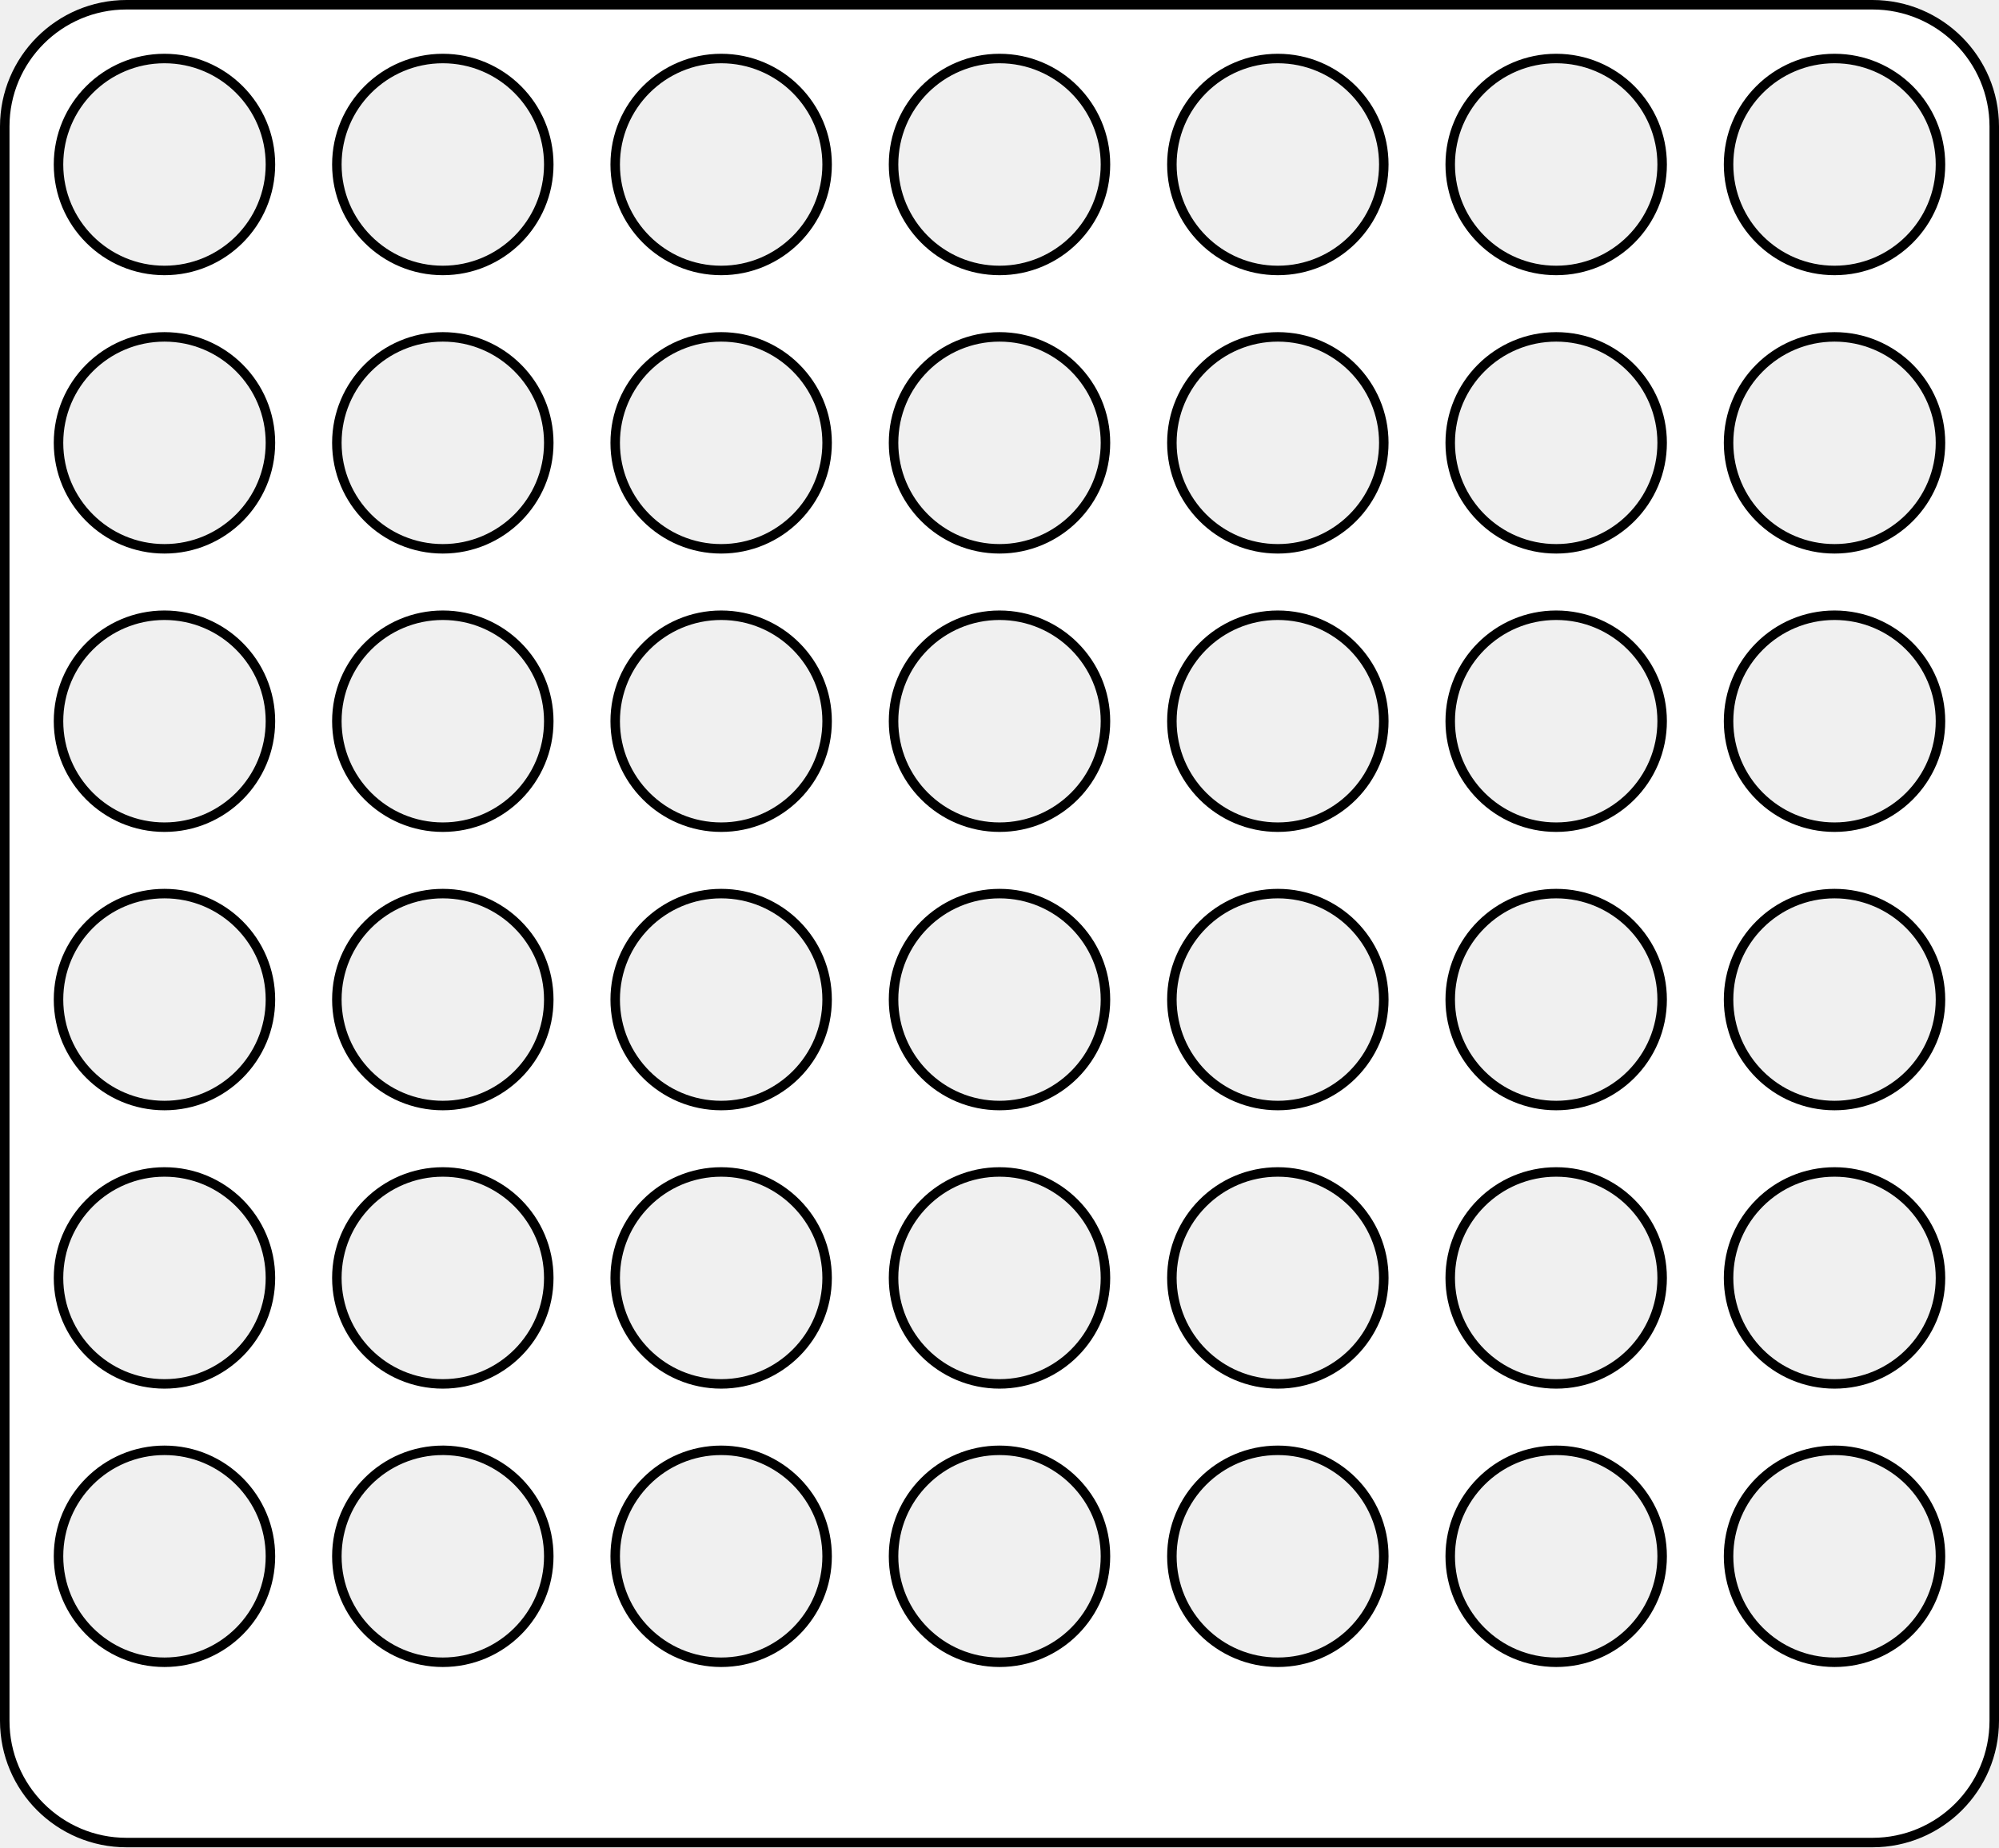
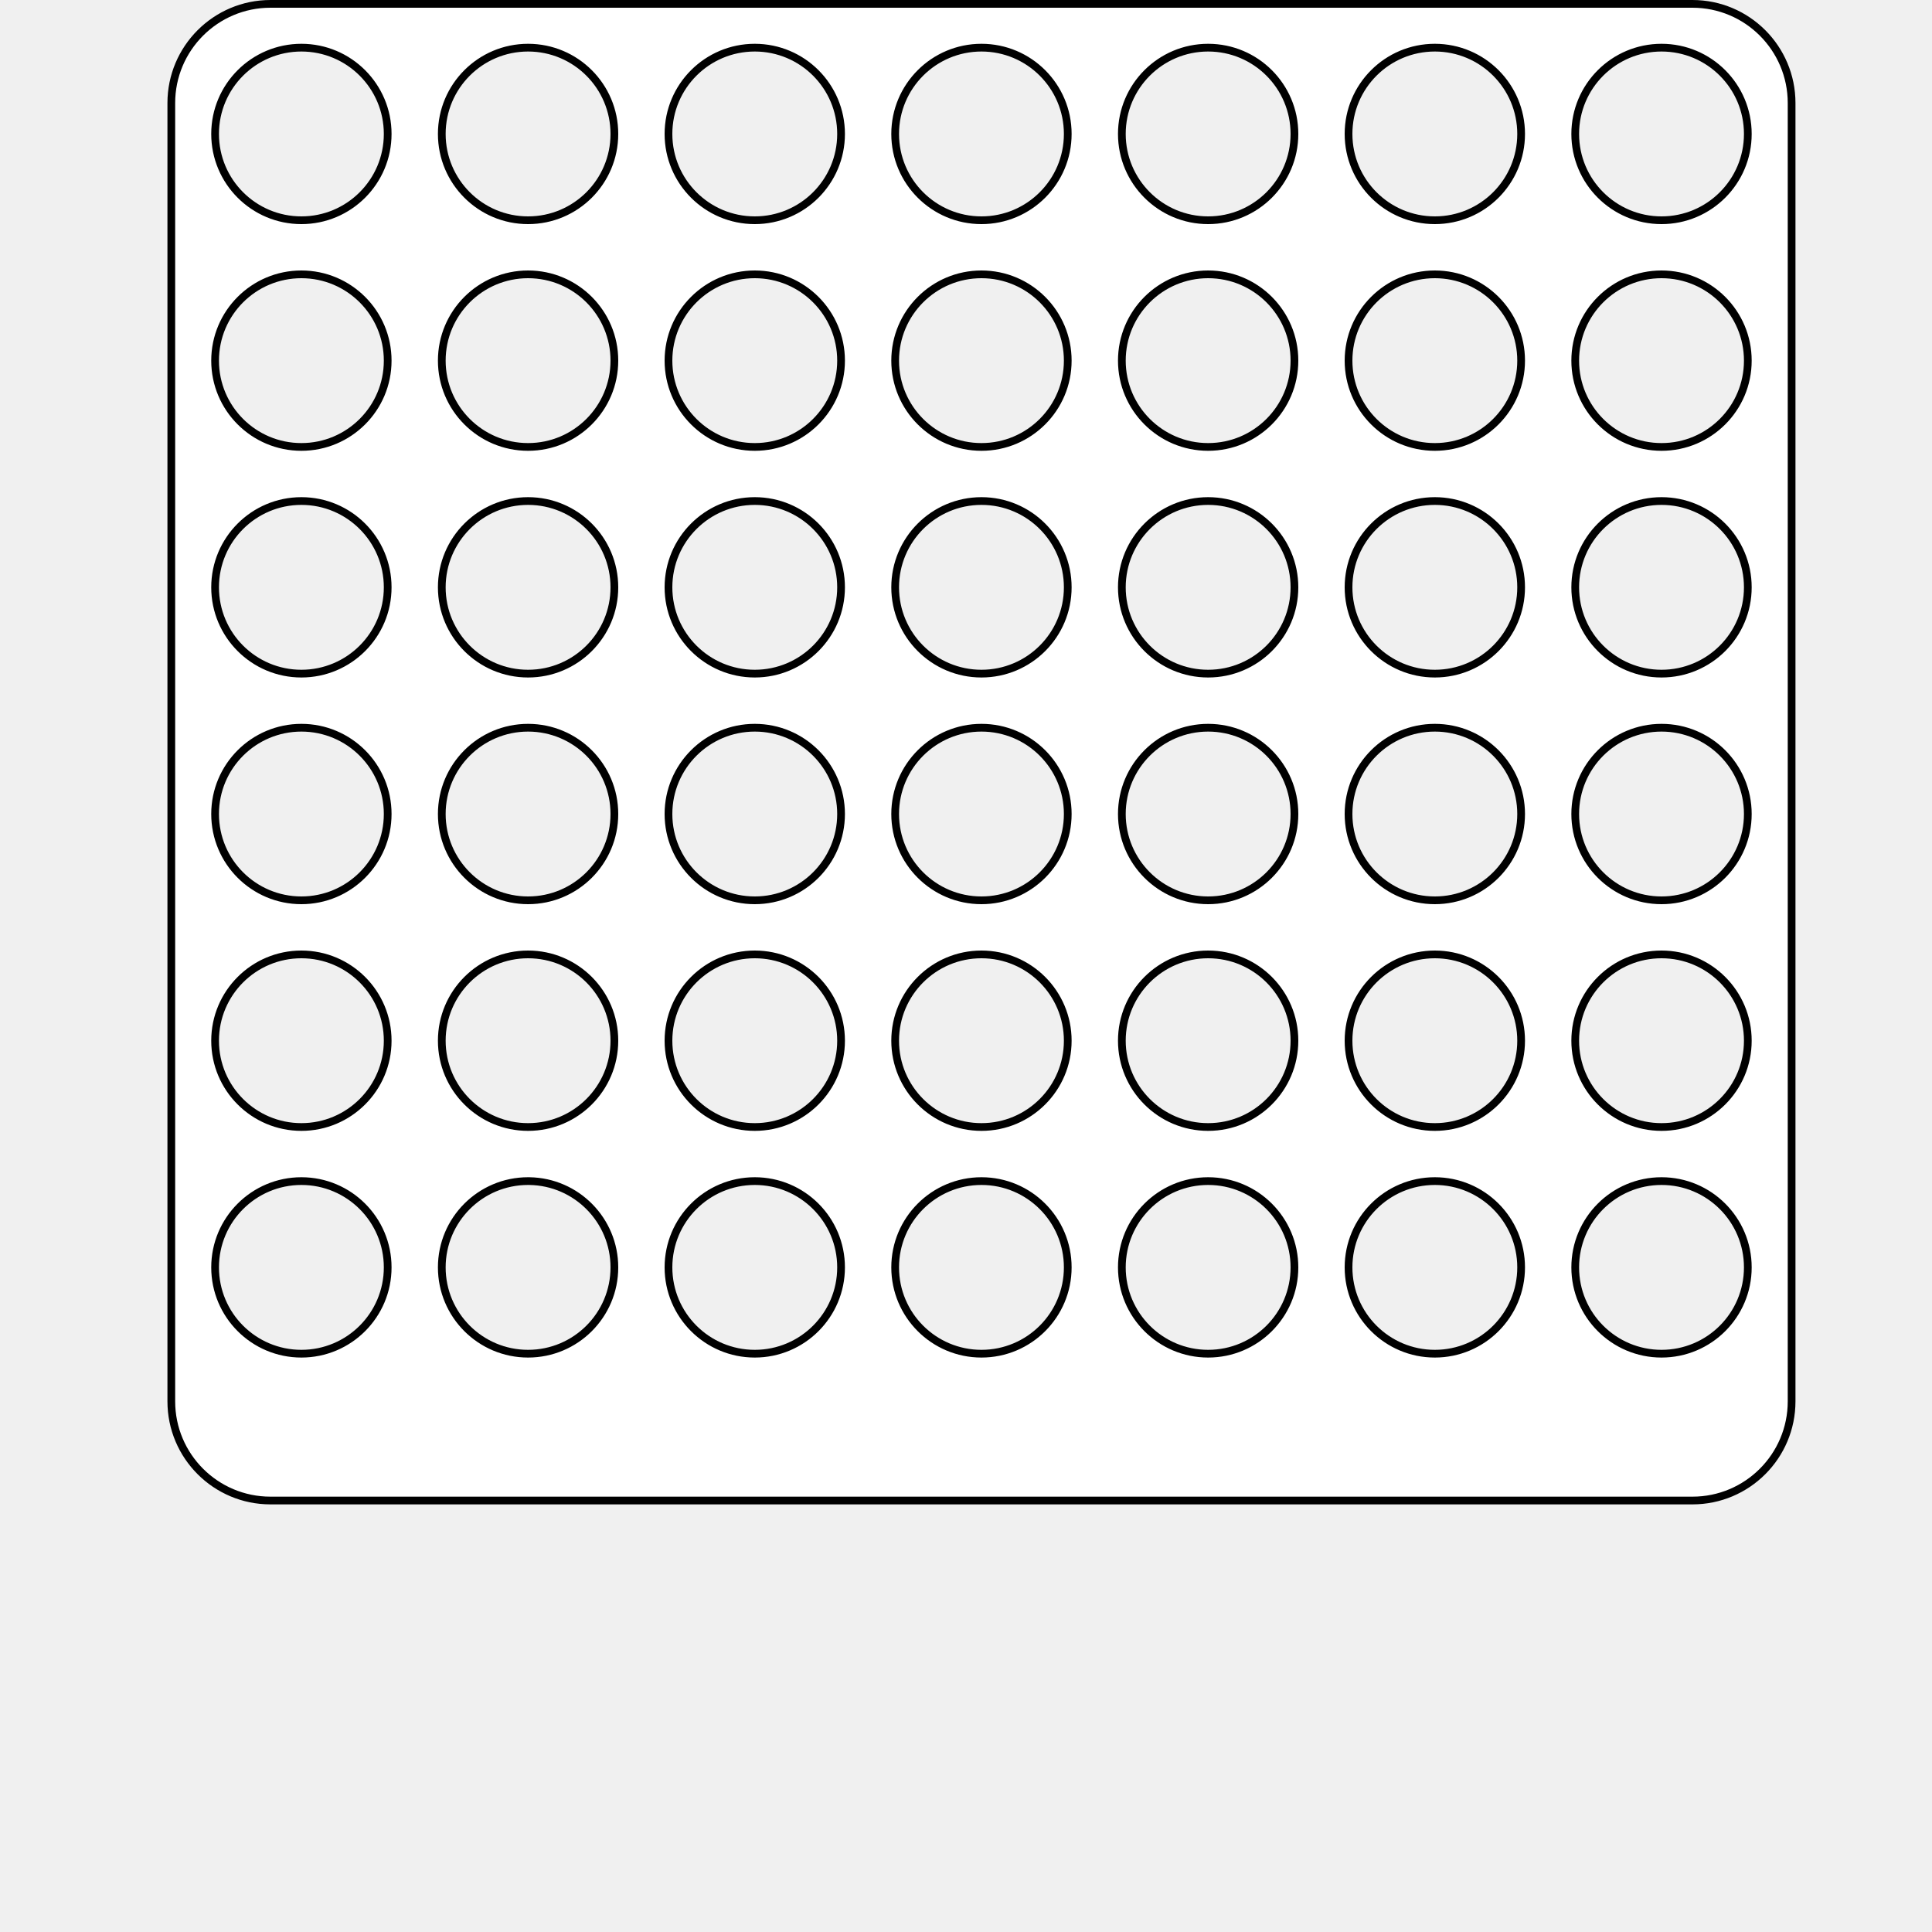
- <svg xmlns="http://www.w3.org/2000/svg" width="632" height="584">
+ <svg xmlns="http://www.w3.org/2000/svg" width="100%" height="100%" viewBox="-65 0 750 750">
  <path d="M592 1.5c10.631 0 20.256 4.31 27.224 11.276C626.19 19.744 630.5 29.37 630.5 40v504c0 10.631-4.31 20.256-11.276 27.224C612.256 578.19 602.63 582.5 592 582.5H40c-10.631 0-20.256-4.31-27.224-11.276C5.81 564.256 1.5 554.63 1.5 544V40c0-10.631 4.31-20.256 11.276-27.224C19.744 5.81 29.37 1.5 40 1.5h552Zm-12 457c-9.25 0-17.626 3.75-23.688 9.812-6.062 6.062-9.812 14.437-9.812 23.688 0 9.25 3.75 17.626 9.812 23.688 6.062 6.062 14.437 9.812 23.688 9.812 9.25 0 17.626-3.75 23.688-9.812 6.062-6.062 9.812-14.437 9.812-23.688 0-9.25-3.75-17.626-9.812-23.688-6.062-6.062-14.437-9.812-23.688-9.812Zm-88 0c-9.25 0-17.626 3.75-23.688 9.812-6.062 6.062-9.812 14.437-9.812 23.688 0 9.25 3.75 17.626 9.812 23.688 6.062 6.062 14.437 9.812 23.688 9.812 9.25 0 17.626-3.75 23.688-9.812 6.062-6.062 9.812-14.437 9.812-23.688 0-9.25-3.75-17.626-9.812-23.688-6.062-6.062-14.437-9.812-23.688-9.812Zm-88 0c-9.25 0-17.626 3.75-23.688 9.812-6.062 6.062-9.812 14.437-9.812 23.688 0 9.25 3.75 17.626 9.812 23.688 6.062 6.062 14.437 9.812 23.688 9.812 9.25 0 17.626-3.75 23.688-9.812 6.062-6.062 9.812-14.437 9.812-23.688 0-9.25-3.75-17.626-9.812-23.688-6.062-6.062-14.437-9.812-23.688-9.812Zm-176 0c-9.25 0-17.626 3.75-23.688 9.812-6.062 6.062-9.812 14.437-9.812 23.688 0 9.25 3.75 17.626 9.812 23.688 6.062 6.062 14.437 9.812 23.688 9.812 9.25 0 17.626-3.75 23.688-9.812 6.062-6.062 9.812-14.437 9.812-23.688 0-9.25-3.75-17.626-9.812-23.688-6.062-6.062-14.437-9.812-23.688-9.812Zm88 0c-9.25 0-17.626 3.75-23.688 9.812-6.062 6.062-9.812 14.437-9.812 23.688 0 9.25 3.75 17.626 9.812 23.688 6.062 6.062 14.437 9.812 23.688 9.812 9.25 0 17.626-3.75 23.688-9.812 6.062-6.062 9.812-14.437 9.812-23.688 0-9.25-3.75-17.626-9.812-23.688-6.062-6.062-14.437-9.812-23.688-9.812Zm-175.994 0c-9.253-.002-17.63 3.748-23.694 9.812-6.062 6.062-9.812 14.437-9.812 23.688 0 9.25 3.75 17.626 9.812 23.688 6.062 6.062 14.437 9.812 23.688 9.812 9.25 0 17.626-3.75 23.688-9.812 6.062-6.062 9.812-14.437 9.812-23.688 0-9.15-3.669-17.444-9.616-23.49-5.958-6.058-14.203-9.86-23.337-10.006ZM52 458.5c-9.25 0-17.626 3.75-23.688 9.812C22.25 474.374 18.5 482.749 18.5 492c0 9.25 3.75 17.626 9.812 23.688C34.374 521.75 42.749 525.5 52 525.5c9.25 0 17.626-3.75 23.688-9.812C81.75 509.626 85.5 501.251 85.5 492c0-9.25-3.75-17.626-9.812-23.688C69.626 462.25 61.251 458.5 52 458.5Zm528-88c-9.25 0-17.626 3.75-23.688 9.812-6.062 6.062-9.812 14.437-9.812 23.688 0 9.25 3.75 17.626 9.812 23.688 6.062 6.062 14.437 9.812 23.688 9.812 9.25 0 17.626-3.75 23.688-9.812 6.062-6.062 9.812-14.437 9.812-23.688 0-9.25-3.75-17.626-9.812-23.688-6.062-6.062-14.437-9.812-23.688-9.812Zm-88 0c-9.25 0-17.626 3.75-23.688 9.812-6.062 6.062-9.812 14.437-9.812 23.688 0 9.25 3.75 17.626 9.812 23.688 6.062 6.062 14.437 9.812 23.688 9.812 9.25 0 17.626-3.75 23.688-9.812 6.062-6.062 9.812-14.437 9.812-23.688 0-9.25-3.75-17.626-9.812-23.688-6.062-6.062-14.437-9.812-23.688-9.812Zm-88 0c-9.25 0-17.626 3.75-23.688 9.812-6.062 6.062-9.812 14.437-9.812 23.688 0 9.25 3.75 17.626 9.812 23.688 6.062 6.062 14.437 9.812 23.688 9.812 9.25 0 17.626-3.75 23.688-9.812 6.062-6.062 9.812-14.437 9.812-23.688 0-9.25-3.75-17.626-9.812-23.688-6.062-6.062-14.437-9.812-23.688-9.812Zm-88 0c-9.25 0-17.626 3.75-23.688 9.812-6.062 6.062-9.812 14.437-9.812 23.688 0 9.25 3.75 17.626 9.812 23.688 6.062 6.062 14.437 9.812 23.688 9.812 9.25 0 17.626-3.75 23.688-9.812 6.062-6.062 9.812-14.437 9.812-23.688 0-9.25-3.75-17.626-9.812-23.688-6.062-6.062-14.437-9.812-23.688-9.812Zm-88 0c-9.25 0-17.626 3.75-23.688 9.812-6.062 6.062-9.812 14.437-9.812 23.688 0 9.25 3.75 17.626 9.812 23.688 6.062 6.062 14.437 9.812 23.688 9.812 9.25 0 17.626-3.75 23.688-9.812 6.062-6.062 9.812-14.437 9.812-23.688 0-9.25-3.75-17.626-9.812-23.688-6.062-6.062-14.437-9.812-23.688-9.812Zm-88 0c-9.25 0-17.626 3.75-23.688 9.812-6.062 6.062-9.812 14.437-9.812 23.688 0 9.25 3.75 17.626 9.812 23.688 6.062 6.062 14.437 9.812 23.688 9.812 9.25 0 17.626-3.75 23.688-9.812 6.062-6.062 9.812-14.437 9.812-23.688 0-9.25-3.75-17.626-9.812-23.688-6.062-6.062-14.437-9.812-23.688-9.812Zm-88 0c-9.25 0-17.626 3.75-23.688 9.812C22.25 386.374 18.5 394.749 18.5 404c0 9.25 3.75 17.626 9.812 23.688C34.374 433.75 42.749 437.5 52 437.5c9.25 0 17.626-3.75 23.688-9.812C81.75 421.626 85.5 413.251 85.5 404c0-9.25-3.75-17.626-9.812-23.688C69.626 374.25 61.251 370.5 52 370.5Zm0-88c-9.25 0-17.626 3.75-23.688 9.812C22.25 298.374 18.5 306.749 18.5 316c0 9.25 3.75 17.626 9.812 23.688C34.374 345.75 42.749 349.5 52 349.5c9.25 0 17.626-3.75 23.688-9.812C81.75 333.626 85.5 325.251 85.5 316c0-9.25-3.75-17.626-9.812-23.688C69.626 286.25 61.251 282.5 52 282.5Zm88 0c-9.25 0-17.626 3.75-23.688 9.812-6.062 6.062-9.812 14.437-9.812 23.688 0 9.25 3.75 17.626 9.812 23.688 6.062 6.062 14.437 9.812 23.688 9.812 9.25 0 17.626-3.75 23.688-9.812 6.062-6.062 9.812-14.437 9.812-23.688 0-9.25-3.75-17.626-9.812-23.688-6.062-6.062-14.437-9.812-23.688-9.812Zm88 0c-9.25 0-17.626 3.75-23.688 9.812-6.062 6.062-9.812 14.437-9.812 23.688 0 9.25 3.75 17.626 9.812 23.688 6.062 6.062 14.437 9.812 23.688 9.812 9.25 0 17.626-3.75 23.688-9.812 6.062-6.062 9.812-14.437 9.812-23.688 0-9.25-3.75-17.626-9.812-23.688-6.062-6.062-14.437-9.812-23.688-9.812Zm88 0c-9.25 0-17.626 3.75-23.688 9.812-6.062 6.062-9.812 14.437-9.812 23.688 0 9.25 3.75 17.626 9.812 23.688 6.062 6.062 14.437 9.812 23.688 9.812 9.25 0 17.626-3.75 23.688-9.812 6.062-6.062 9.812-14.437 9.812-23.688 0-9.25-3.75-17.626-9.812-23.688-6.062-6.062-14.437-9.812-23.688-9.812Zm88 0c-9.25 0-17.626 3.75-23.688 9.812-6.062 6.062-9.812 14.437-9.812 23.688 0 9.25 3.75 17.626 9.812 23.688 6.062 6.062 14.437 9.812 23.688 9.812 9.25 0 17.626-3.75 23.688-9.812 6.062-6.062 9.812-14.437 9.812-23.688 0-9.25-3.75-17.626-9.812-23.688-6.062-6.062-14.437-9.812-23.688-9.812Zm88 0c-9.25 0-17.626 3.75-23.688 9.812-6.062 6.062-9.812 14.437-9.812 23.688 0 9.25 3.75 17.626 9.812 23.688 6.062 6.062 14.437 9.812 23.688 9.812 9.25 0 17.626-3.75 23.688-9.812 6.062-6.062 9.812-14.437 9.812-23.688 0-9.25-3.75-17.626-9.812-23.688-6.062-6.062-14.437-9.812-23.688-9.812Zm88 0c-9.25 0-17.626 3.75-23.688 9.812-6.062 6.062-9.812 14.437-9.812 23.688 0 9.25 3.75 17.626 9.812 23.688 6.062 6.062 14.437 9.812 23.688 9.812 9.25 0 17.626-3.75 23.688-9.812 6.062-6.062 9.812-14.437 9.812-23.688 0-9.25-3.75-17.626-9.812-23.688-6.062-6.062-14.437-9.812-23.688-9.812Zm-440-88c-9.25 0-17.626 3.75-23.688 9.812-6.062 6.062-9.812 14.437-9.812 23.688 0 9.25 3.75 17.626 9.812 23.688 6.062 6.062 14.437 9.812 23.688 9.812 9.25 0 17.626-3.75 23.688-9.812 6.062-6.062 9.812-14.437 9.812-23.688 0-9.25-3.75-17.626-9.812-23.688-6.062-6.062-14.437-9.812-23.688-9.812Zm88 0c-9.25 0-17.626 3.75-23.688 9.812-6.062 6.062-9.812 14.437-9.812 23.688 0 9.25 3.75 17.626 9.812 23.688 6.062 6.062 14.437 9.812 23.688 9.812 9.25 0 17.626-3.75 23.688-9.812 6.062-6.062 9.812-14.437 9.812-23.688 0-9.25-3.75-17.626-9.812-23.688-6.062-6.062-14.437-9.812-23.688-9.812Zm88 0c-9.25 0-17.626 3.75-23.688 9.812-6.062 6.062-9.812 14.437-9.812 23.688 0 9.25 3.75 17.626 9.812 23.688 6.062 6.062 14.437 9.812 23.688 9.812 9.25 0 17.626-3.75 23.688-9.812 6.062-6.062 9.812-14.437 9.812-23.688 0-9.25-3.75-17.626-9.812-23.688-6.062-6.062-14.437-9.812-23.688-9.812Zm88 0c-9.25 0-17.626 3.75-23.688 9.812-6.062 6.062-9.812 14.437-9.812 23.688 0 9.25 3.75 17.626 9.812 23.688 6.062 6.062 14.437 9.812 23.688 9.812 9.25 0 17.626-3.75 23.688-9.812 6.062-6.062 9.812-14.437 9.812-23.688 0-9.25-3.75-17.626-9.812-23.688-6.062-6.062-14.437-9.812-23.688-9.812Zm88 0c-9.25 0-17.626 3.75-23.688 9.812-6.062 6.062-9.812 14.437-9.812 23.688 0 9.25 3.75 17.626 9.812 23.688 6.062 6.062 14.437 9.812 23.688 9.812 9.25 0 17.626-3.75 23.688-9.812 6.062-6.062 9.812-14.437 9.812-23.688 0-9.25-3.75-17.626-9.812-23.688-6.062-6.062-14.437-9.812-23.688-9.812Zm88 0c-9.25 0-17.626 3.75-23.688 9.812-6.062 6.062-9.812 14.437-9.812 23.688 0 9.25 3.75 17.626 9.812 23.688 6.062 6.062 14.437 9.812 23.688 9.812 9.25 0 17.626-3.75 23.688-9.812 6.062-6.062 9.812-14.437 9.812-23.688 0-9.25-3.75-17.626-9.812-23.688-6.062-6.062-14.437-9.812-23.688-9.812Zm-528 0c-9.25 0-17.626 3.75-23.688 9.812C22.25 210.374 18.5 218.749 18.5 228c0 9.25 3.75 17.626 9.812 23.688C34.374 257.75 42.749 261.5 52 261.5c9.25 0 17.626-3.75 23.688-9.812C81.75 245.626 85.5 237.251 85.5 228c0-9.25-3.75-17.626-9.812-23.688C69.626 198.25 61.251 194.5 52 194.5Zm528-88c-9.25 0-17.626 3.75-23.688 9.812-6.062 6.062-9.812 14.437-9.812 23.688 0 9.25 3.75 17.626 9.812 23.688 6.062 6.062 14.437 9.812 23.688 9.812 9.25 0 17.626-3.75 23.688-9.812 6.062-6.062 9.812-14.437 9.812-23.688 0-9.25-3.75-17.626-9.812-23.688-6.062-6.062-14.437-9.812-23.688-9.812Zm-88 0c-9.25 0-17.626 3.75-23.688 9.812-6.062 6.062-9.812 14.437-9.812 23.688 0 9.25 3.75 17.626 9.812 23.688 6.062 6.062 14.437 9.812 23.688 9.812 9.25 0 17.626-3.75 23.688-9.812 6.062-6.062 9.812-14.437 9.812-23.688 0-9.25-3.75-17.626-9.812-23.688-6.062-6.062-14.437-9.812-23.688-9.812Zm-88 0c-9.25 0-17.626 3.75-23.688 9.812-6.062 6.062-9.812 14.437-9.812 23.688 0 9.25 3.75 17.626 9.812 23.688 6.062 6.062 14.437 9.812 23.688 9.812 9.25 0 17.626-3.75 23.688-9.812 6.062-6.062 9.812-14.437 9.812-23.688 0-9.25-3.75-17.626-9.812-23.688-6.062-6.062-14.437-9.812-23.688-9.812Zm-88 0c-9.25 0-17.626 3.75-23.688 9.812-6.062 6.062-9.812 14.437-9.812 23.688 0 9.25 3.75 17.626 9.812 23.688 6.062 6.062 14.437 9.812 23.688 9.812 9.25 0 17.626-3.75 23.688-9.812 6.062-6.062 9.812-14.437 9.812-23.688 0-9.25-3.75-17.626-9.812-23.688-6.062-6.062-14.437-9.812-23.688-9.812Zm-88 0c-9.25 0-17.626 3.75-23.688 9.812-6.062 6.062-9.812 14.437-9.812 23.688 0 9.25 3.75 17.626 9.812 23.688 6.062 6.062 14.437 9.812 23.688 9.812 9.25 0 17.626-3.75 23.688-9.812 6.062-6.062 9.812-14.437 9.812-23.688 0-9.25-3.75-17.626-9.812-23.688-6.062-6.062-14.437-9.812-23.688-9.812Zm-88 0c-9.25 0-17.626 3.75-23.688 9.812-6.062 6.062-9.812 14.437-9.812 23.688 0 9.25 3.75 17.626 9.812 23.688 6.062 6.062 14.437 9.812 23.688 9.812 9.25 0 17.626-3.75 23.688-9.812 6.062-6.062 9.812-14.437 9.812-23.688 0-9.25-3.75-17.626-9.812-23.688-6.062-6.062-14.437-9.812-23.688-9.812Zm-88 0c-9.25 0-17.626 3.75-23.688 9.812C22.25 122.374 18.5 130.749 18.5 140c0 9.25 3.75 17.626 9.812 23.688C34.374 169.75 42.749 173.5 52 173.5c9.25 0 17.626-3.75 23.688-9.812C81.75 157.626 85.5 149.251 85.5 140c0-9.25-3.75-17.626-9.812-23.688C69.626 110.25 61.251 106.5 52 106.5Zm528-88c-9.25 0-17.626 3.75-23.688 9.812C550.25 34.374 546.5 42.749 546.5 52c0 9.25 3.75 17.626 9.812 23.688C562.374 81.75 570.749 85.5 580 85.5c9.25 0 17.626-3.75 23.688-9.812C609.75 69.626 613.5 61.251 613.5 52c0-9.25-3.75-17.626-9.812-23.688C597.626 22.25 589.251 18.5 580 18.5Zm-88 0c-9.25 0-17.626 3.75-23.688 9.812C462.25 34.374 458.5 42.749 458.5 52c0 9.25 3.75 17.626 9.812 23.688C474.374 81.75 482.749 85.5 492 85.5c9.25 0 17.626-3.75 23.688-9.812C521.75 69.626 525.5 61.251 525.5 52c0-9.25-3.75-17.626-9.812-23.688C509.626 22.25 501.251 18.5 492 18.5Zm-88 0c-9.25 0-17.626 3.75-23.688 9.812C374.25 34.374 370.5 42.749 370.5 52c0 9.25 3.75 17.626 9.812 23.688C386.374 81.75 394.749 85.5 404 85.5c9.25 0 17.626-3.75 23.688-9.812C433.75 69.626 437.5 61.251 437.5 52c0-9.25-3.75-17.626-9.812-23.688C421.626 22.25 413.251 18.5 404 18.5Zm-88 0c-9.25 0-17.626 3.75-23.688 9.812C286.25 34.374 282.5 42.749 282.5 52c0 9.25 3.75 17.626 9.812 23.688C298.374 81.75 306.749 85.5 316 85.5c9.25 0 17.626-3.75 23.688-9.812C345.75 69.626 349.5 61.251 349.5 52c0-9.25-3.75-17.626-9.812-23.688C333.626 22.25 325.251 18.5 316 18.5Zm-88 0c-9.25 0-17.626 3.75-23.688 9.812C198.25 34.374 194.5 42.749 194.5 52c0 9.25 3.75 17.626 9.812 23.688C210.374 81.75 218.749 85.5 228 85.5c9.25 0 17.626-3.75 23.688-9.812C257.75 69.626 261.5 61.251 261.5 52c0-9.25-3.75-17.626-9.812-23.688C245.626 22.25 237.251 18.5 228 18.5Zm-88 0c-9.25 0-17.626 3.75-23.688 9.812C110.25 34.374 106.5 42.749 106.5 52c0 9.25 3.75 17.626 9.812 23.688C122.374 81.75 130.749 85.5 140 85.5c9.25 0 17.626-3.75 23.688-9.812C169.75 69.626 173.5 61.251 173.5 52c0-9.25-3.75-17.626-9.812-23.688C157.626 22.25 149.251 18.5 140 18.5Zm-88 0c-9.25 0-17.626 3.75-23.688 9.812C22.25 34.374 18.5 42.749 18.5 52c0 9.25 3.75 17.626 9.812 23.688C34.374 81.75 42.749 85.5 52 85.5c9.25 0 17.626-3.75 23.688-9.812C81.75 69.626 85.5 61.251 85.5 52c0-9.25-3.75-17.626-9.812-23.688C69.626 22.25 61.251 18.5 52 18.5Z" fill="#FFF" stroke="#000" stroke-width="3" fill-rule="evenodd" />
</svg>
